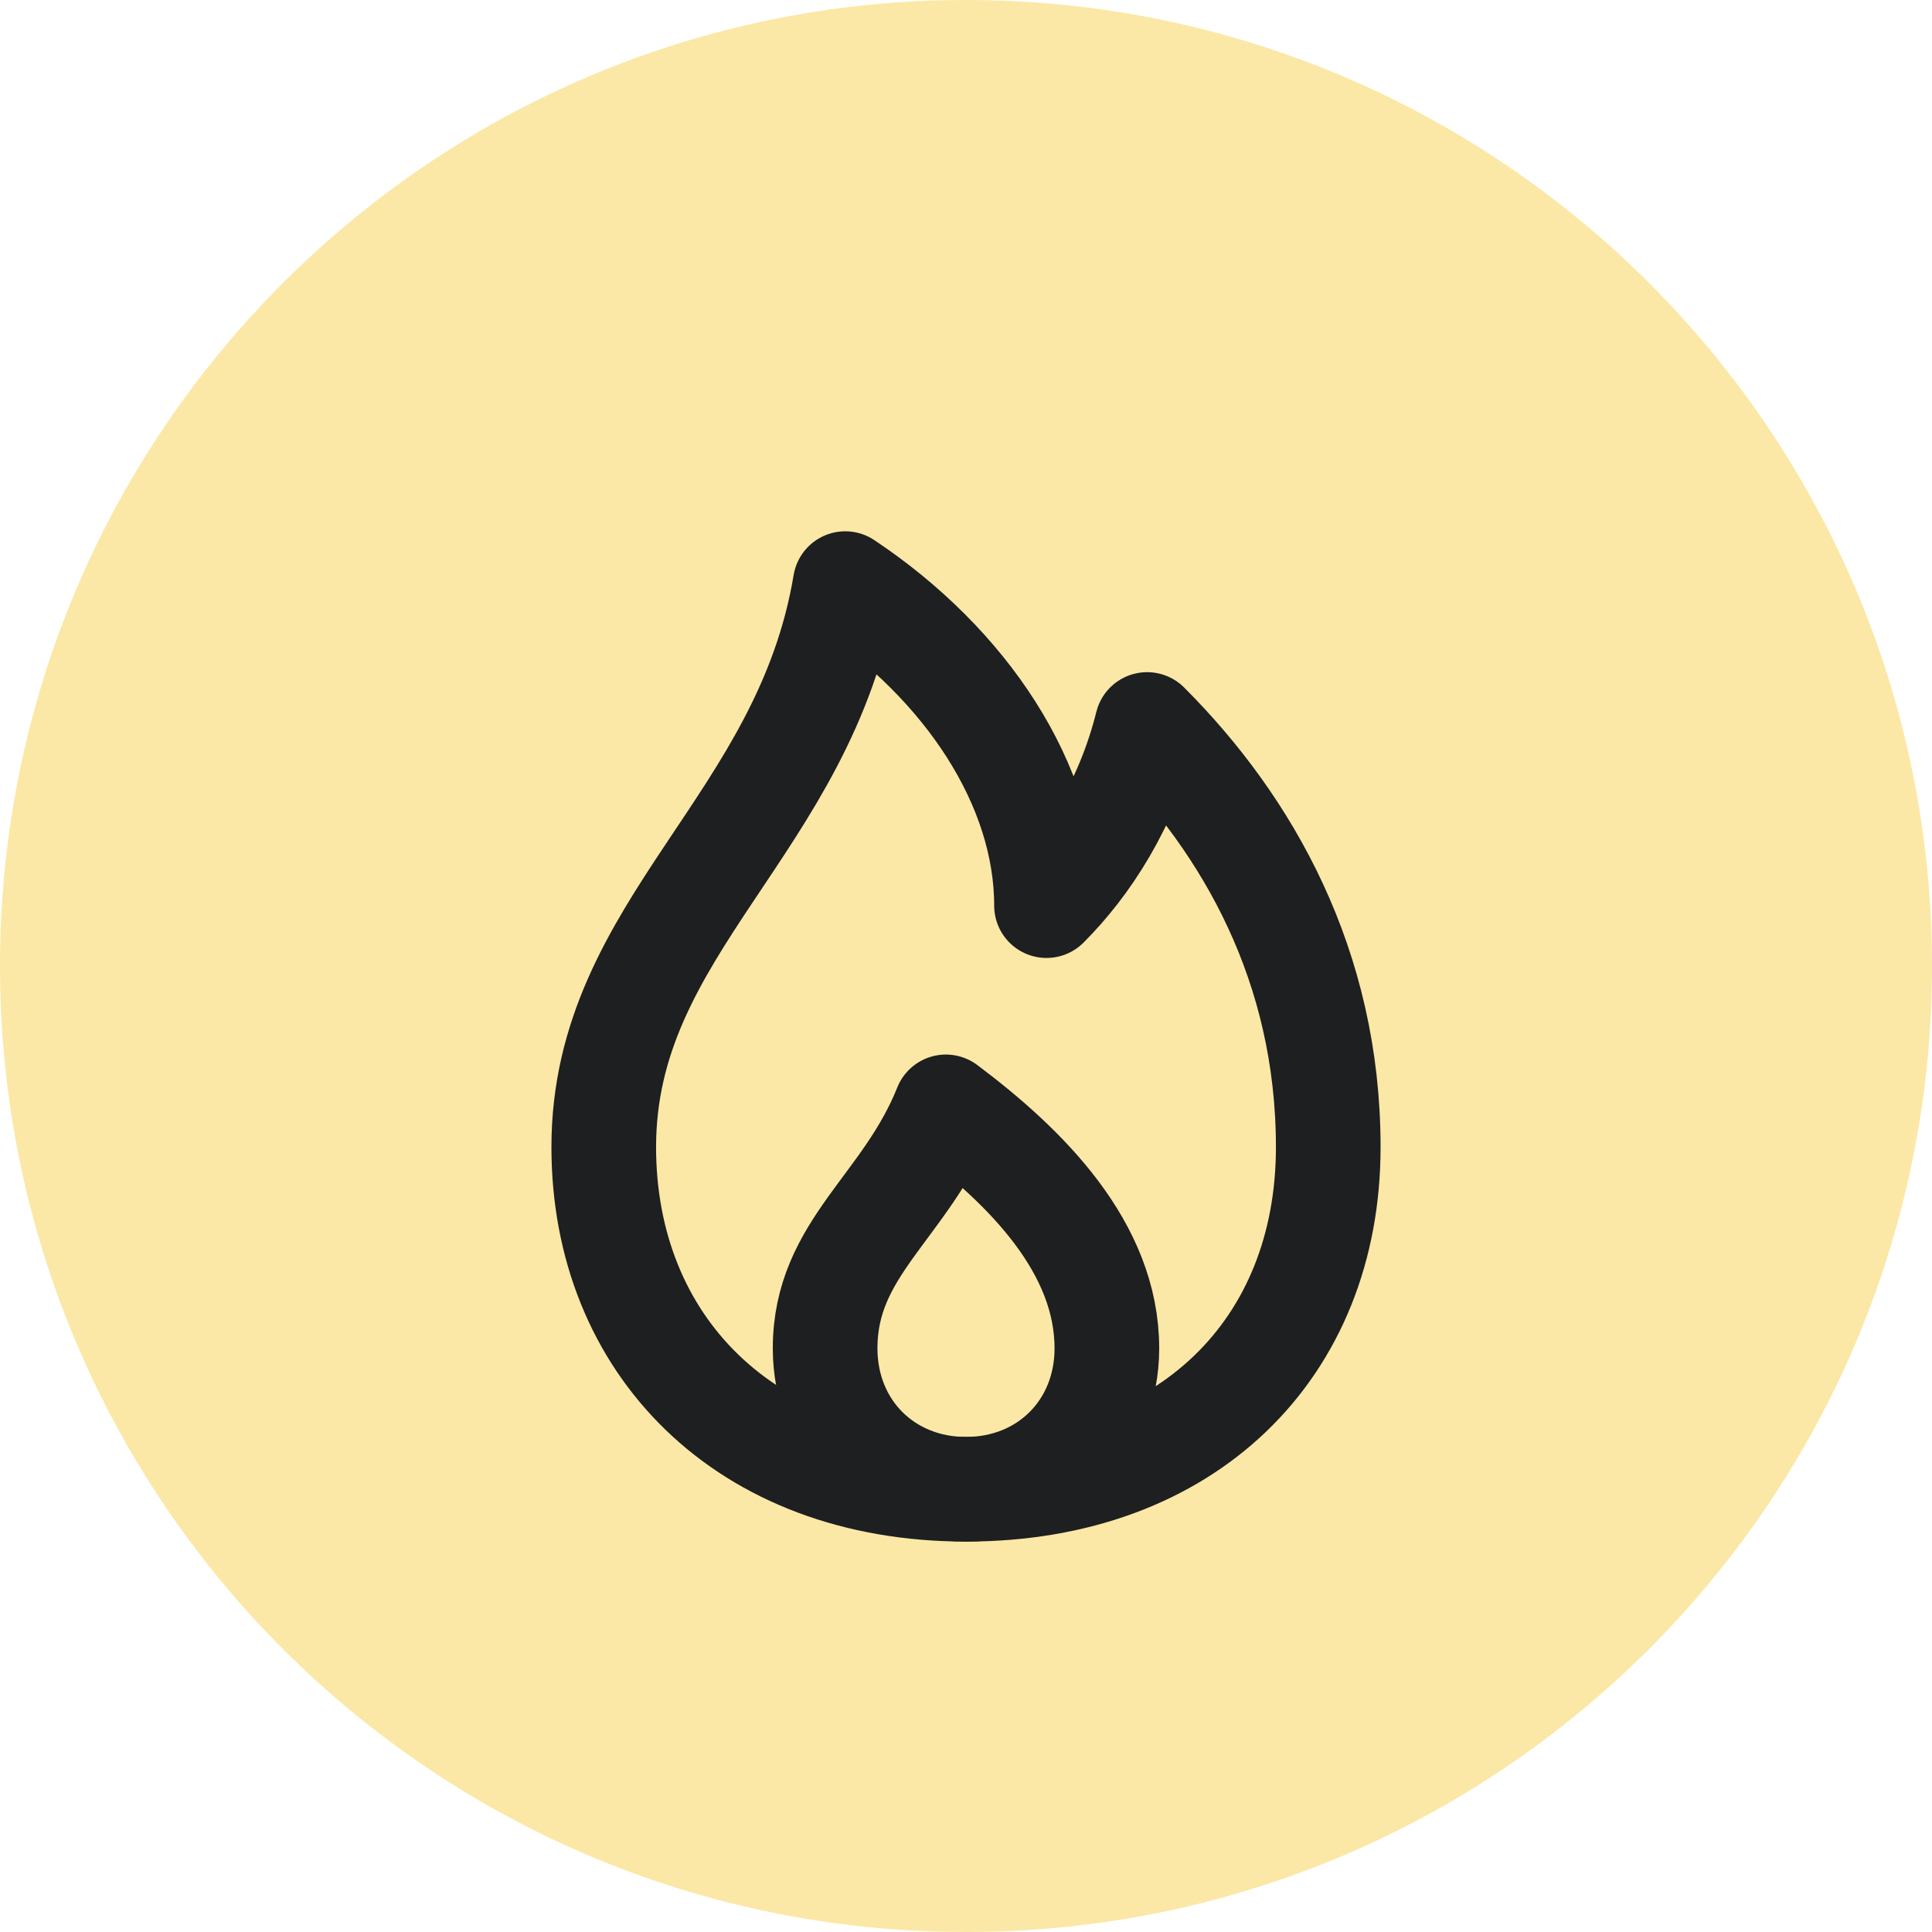
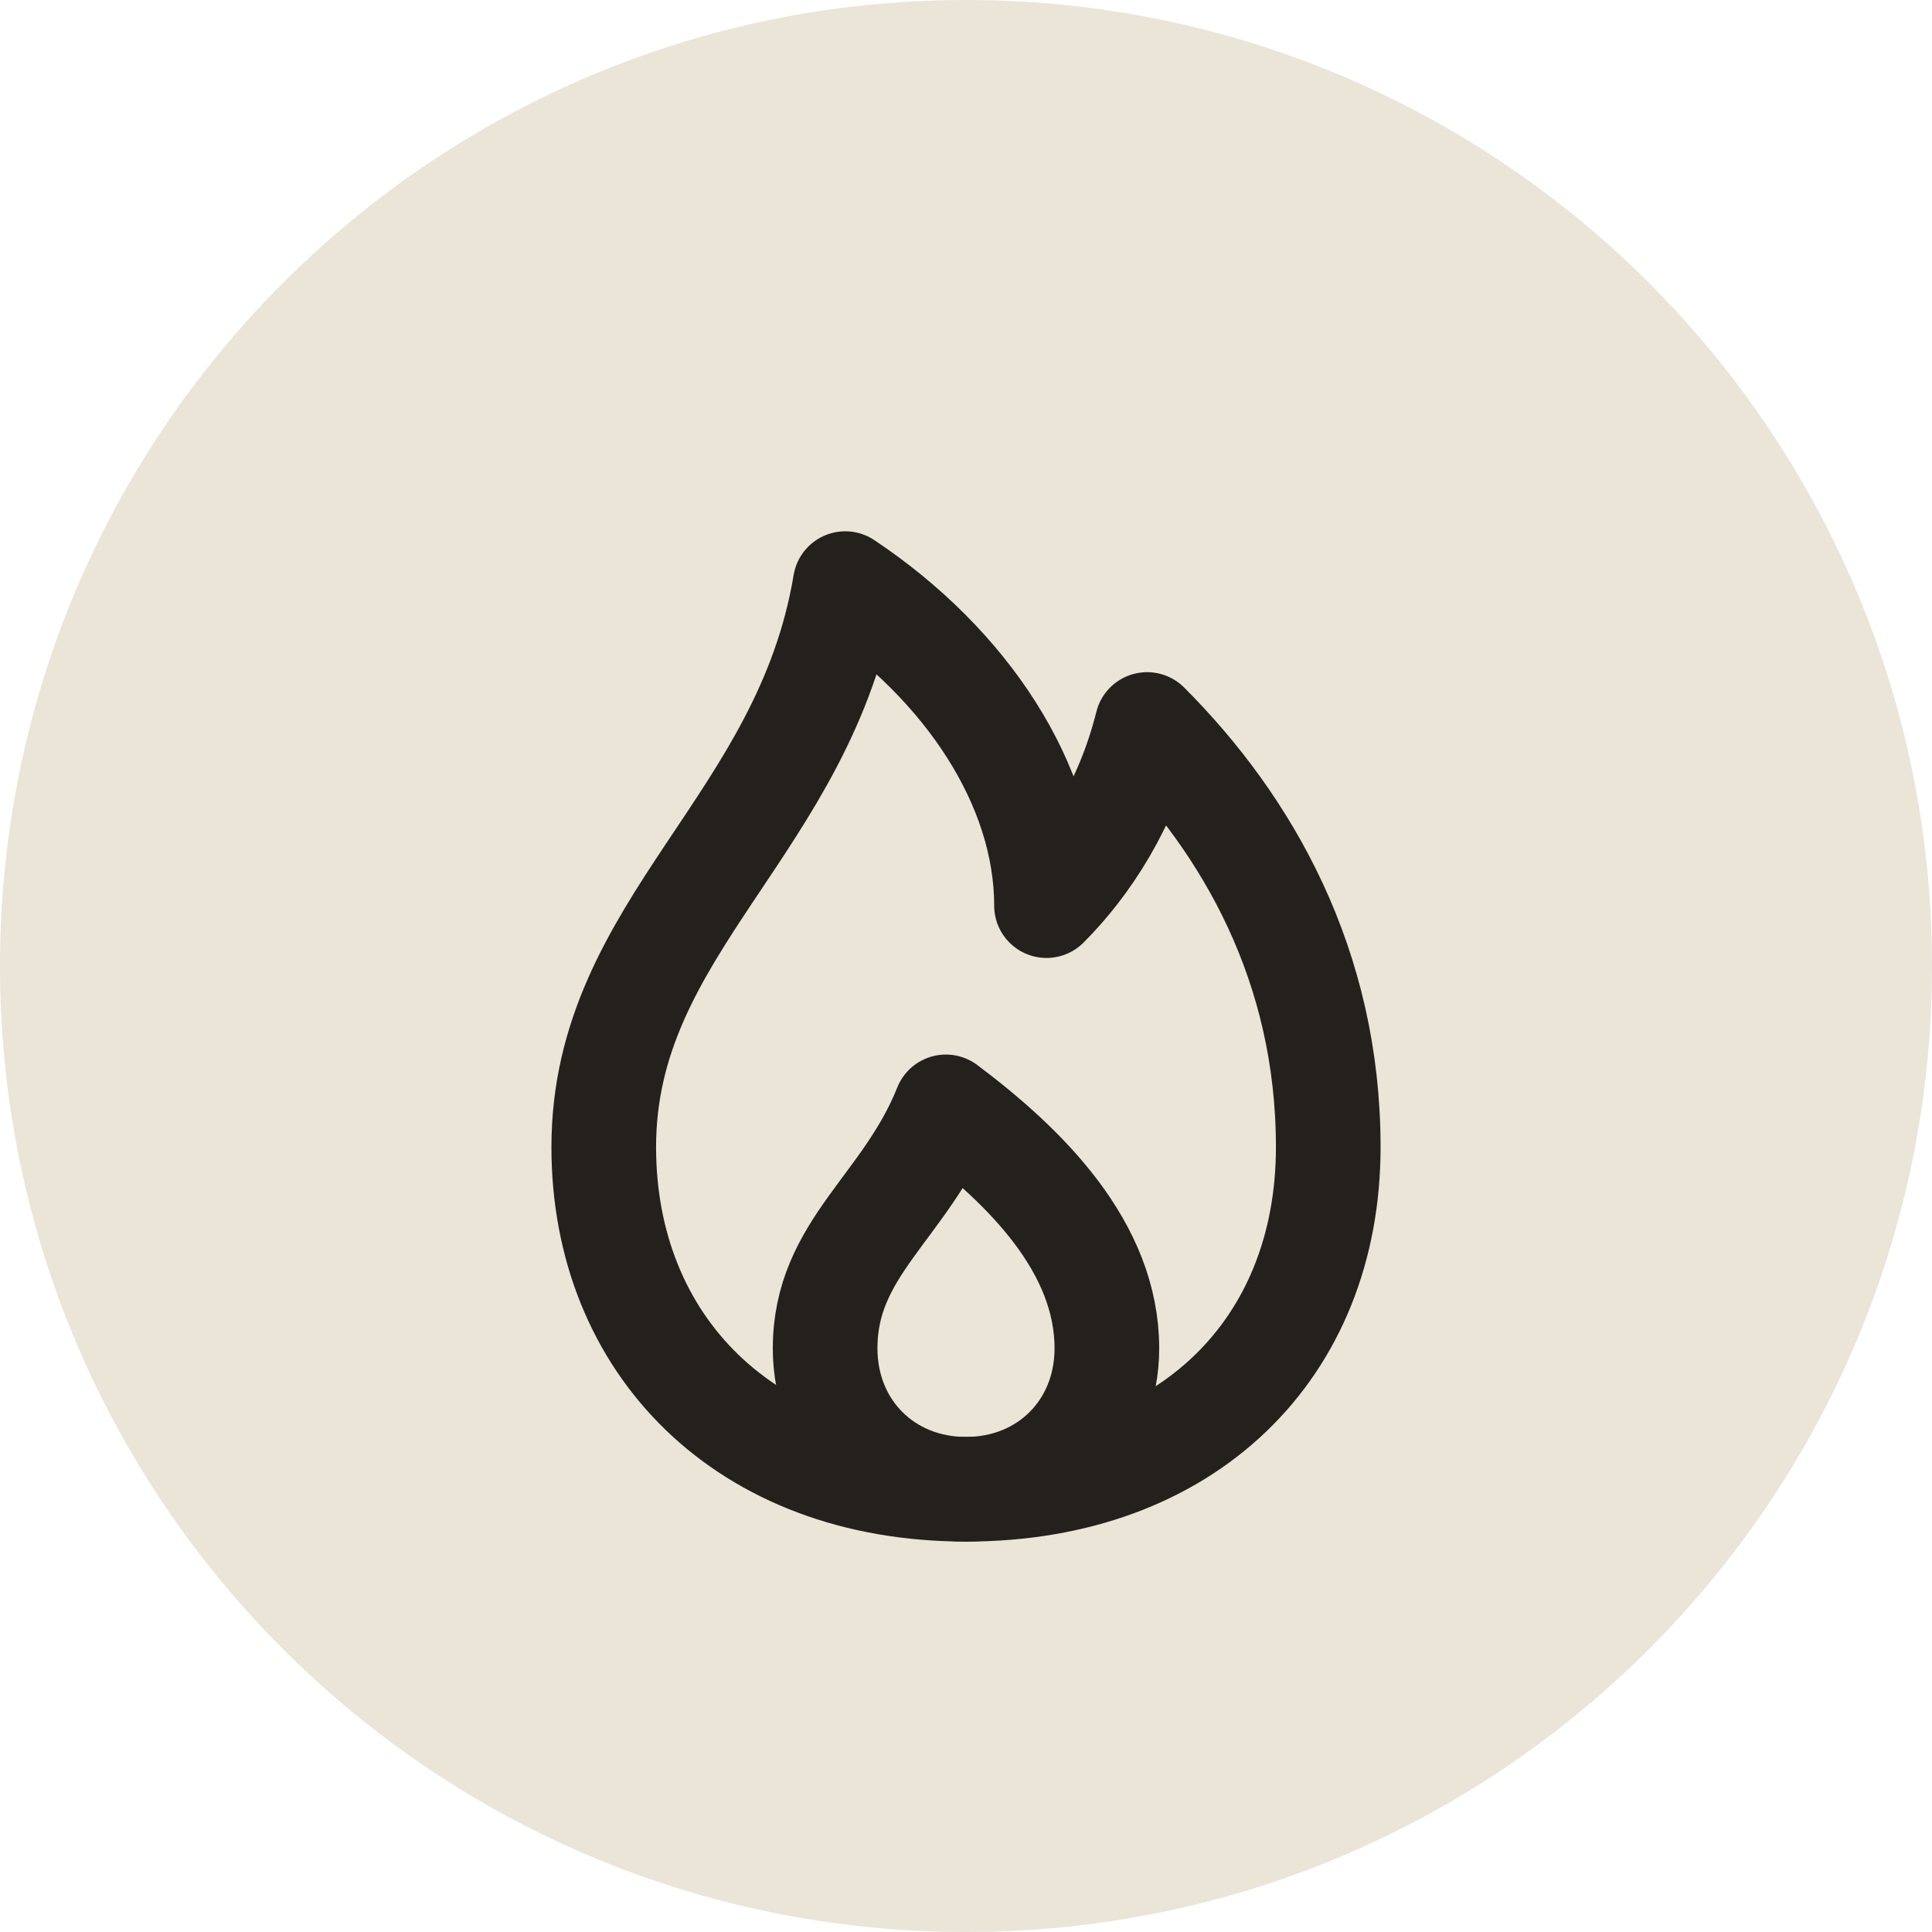
<svg xmlns="http://www.w3.org/2000/svg" viewBox="0 0 48 48">
-   <circle cx="24" cy="24" r="24" fill="#fbe8a6" />
-   <g fill="none" stroke="#1d1f21" stroke-width="2.6" stroke-linecap="round" stroke-linejoin="round">
+   <circle cx="24" cy="24" r="24" fill="#ebe5d8" />
+   <g fill="none" stroke="#24211d" stroke-width="2.6" stroke-linecap="round" stroke-linejoin="round">
    <path d="M24 37c-5.5 0-9-3.6-9-8.5 0-5.5 5-8 6-14 3 2 5 5 5 8 1-1 2-2.5 2.5-4.5 2.5 2.5 4.5 6 4.5 10.5 0 5-3.5 8.5-9 8.5z" />
    <path d="M24 37c-2 0-3.5-1.5-3.5-3.5 0-2.5 2-3.5 3-6 2 1.5 4 3.5 4 6 0 2-1.5 3.5-3.5 3.5z" />
  </g>
</svg>
